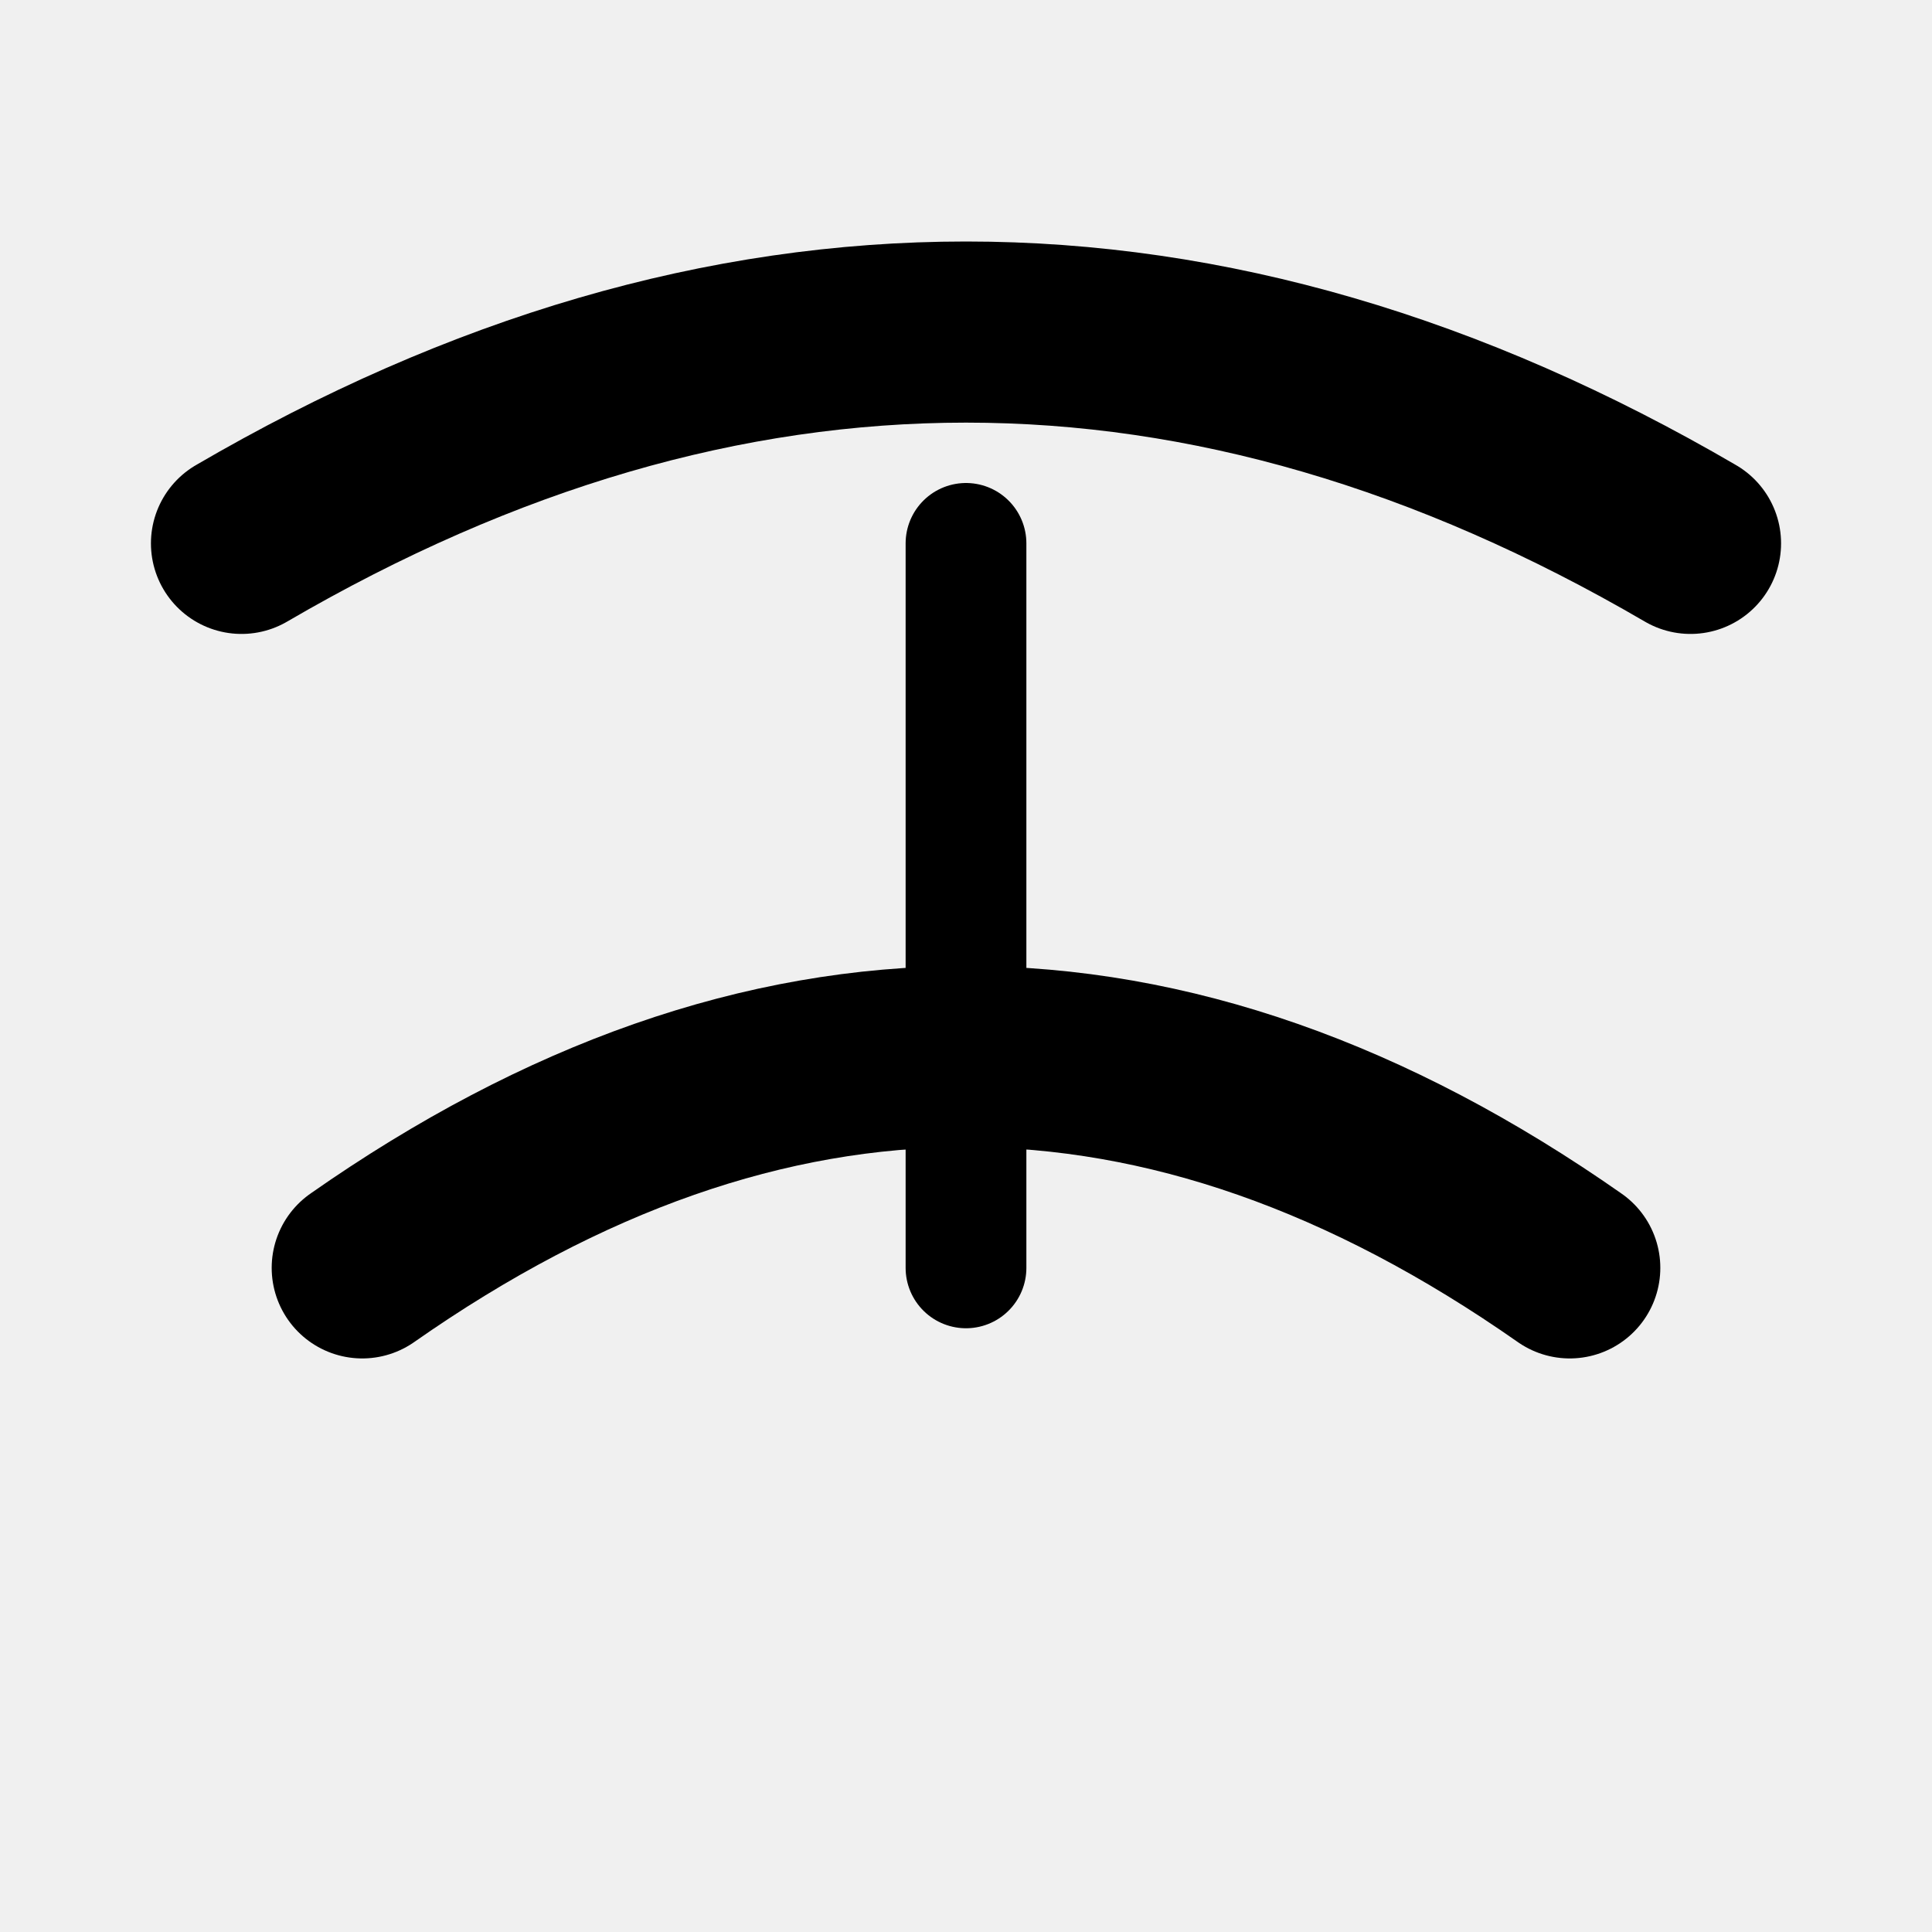
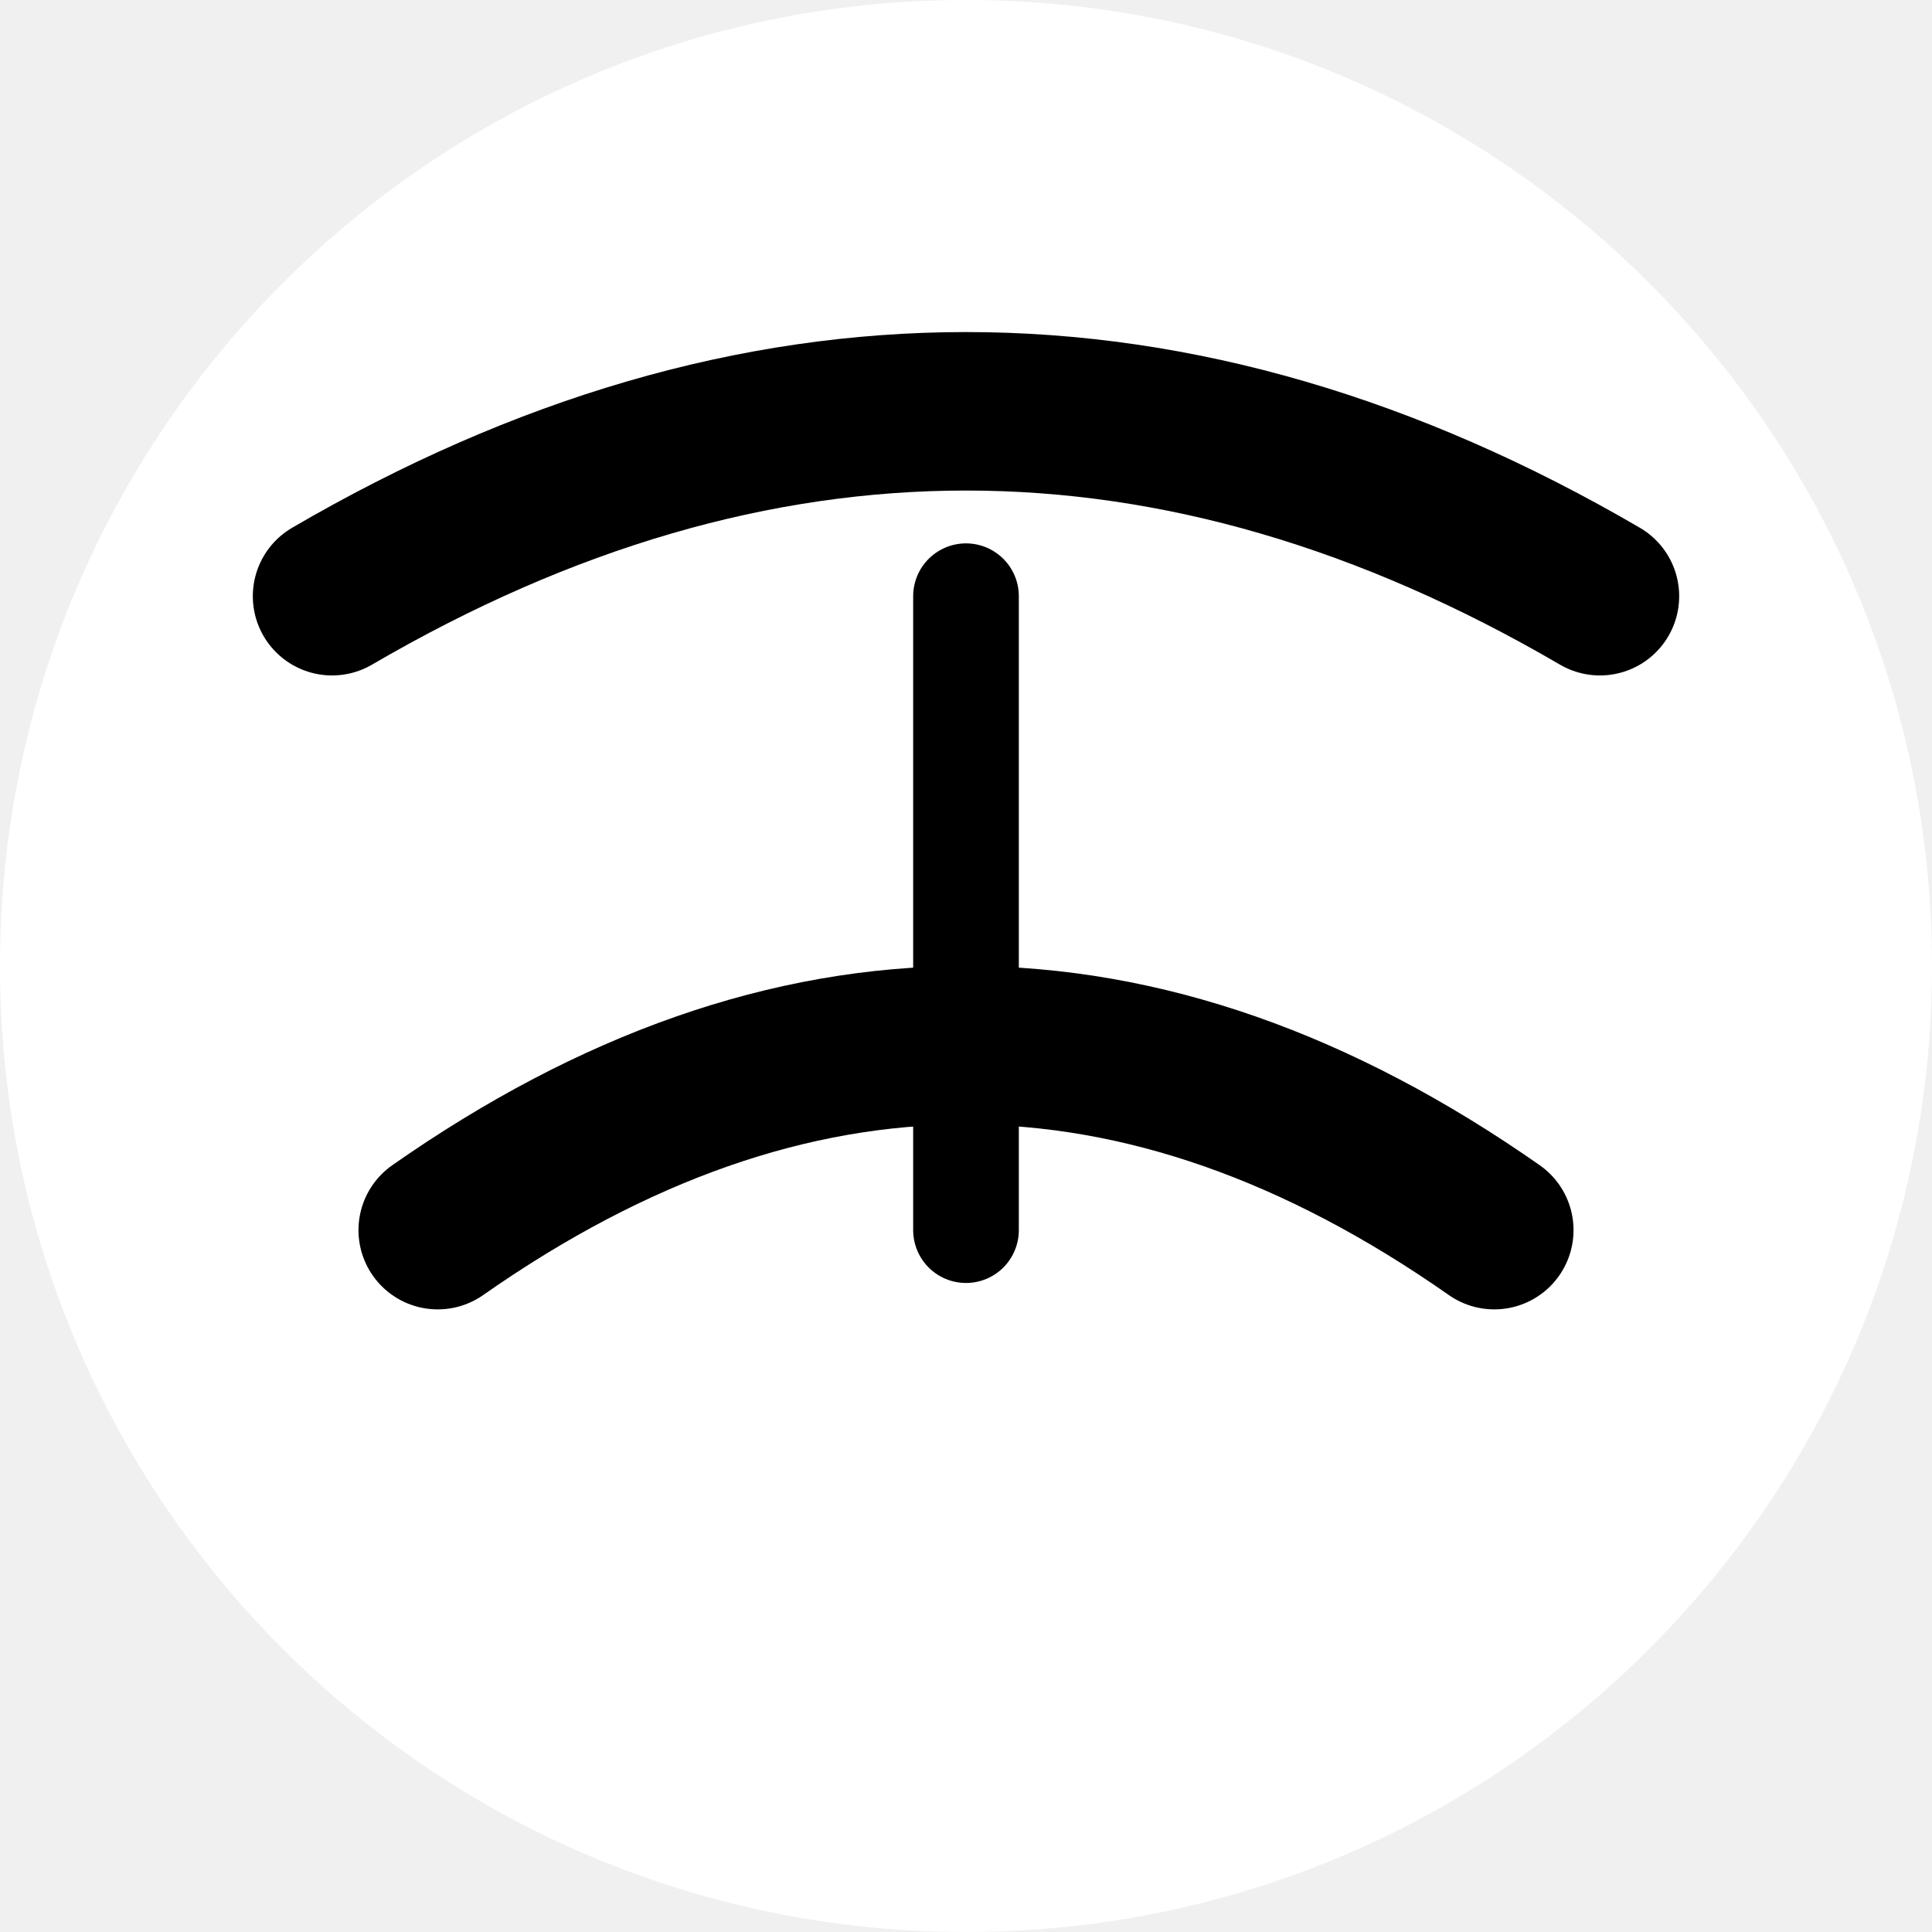
<svg xmlns="http://www.w3.org/2000/svg" width="64" height="64" viewBox="0 0 64 64">
-   <g stroke="#000" stroke-width="6" fill="none" stroke-linecap="round" stroke-linejoin="round">
+   <circle cx="32" cy="32" r="32" fill="white" />
+   <g transform="translate(4, 4) scale(0.875)" stroke="#000" stroke-width="6" fill="none" stroke-linecap="round" stroke-linejoin="round">
    <path d="M 8 18 Q 32 4 56 18" />
    <path d="M 12 42 Q 32 28 52 42" />
    <line x1="32" y1="18" x2="32" y2="42" stroke="#000" stroke-width="4" />
  </g>
</svg>
